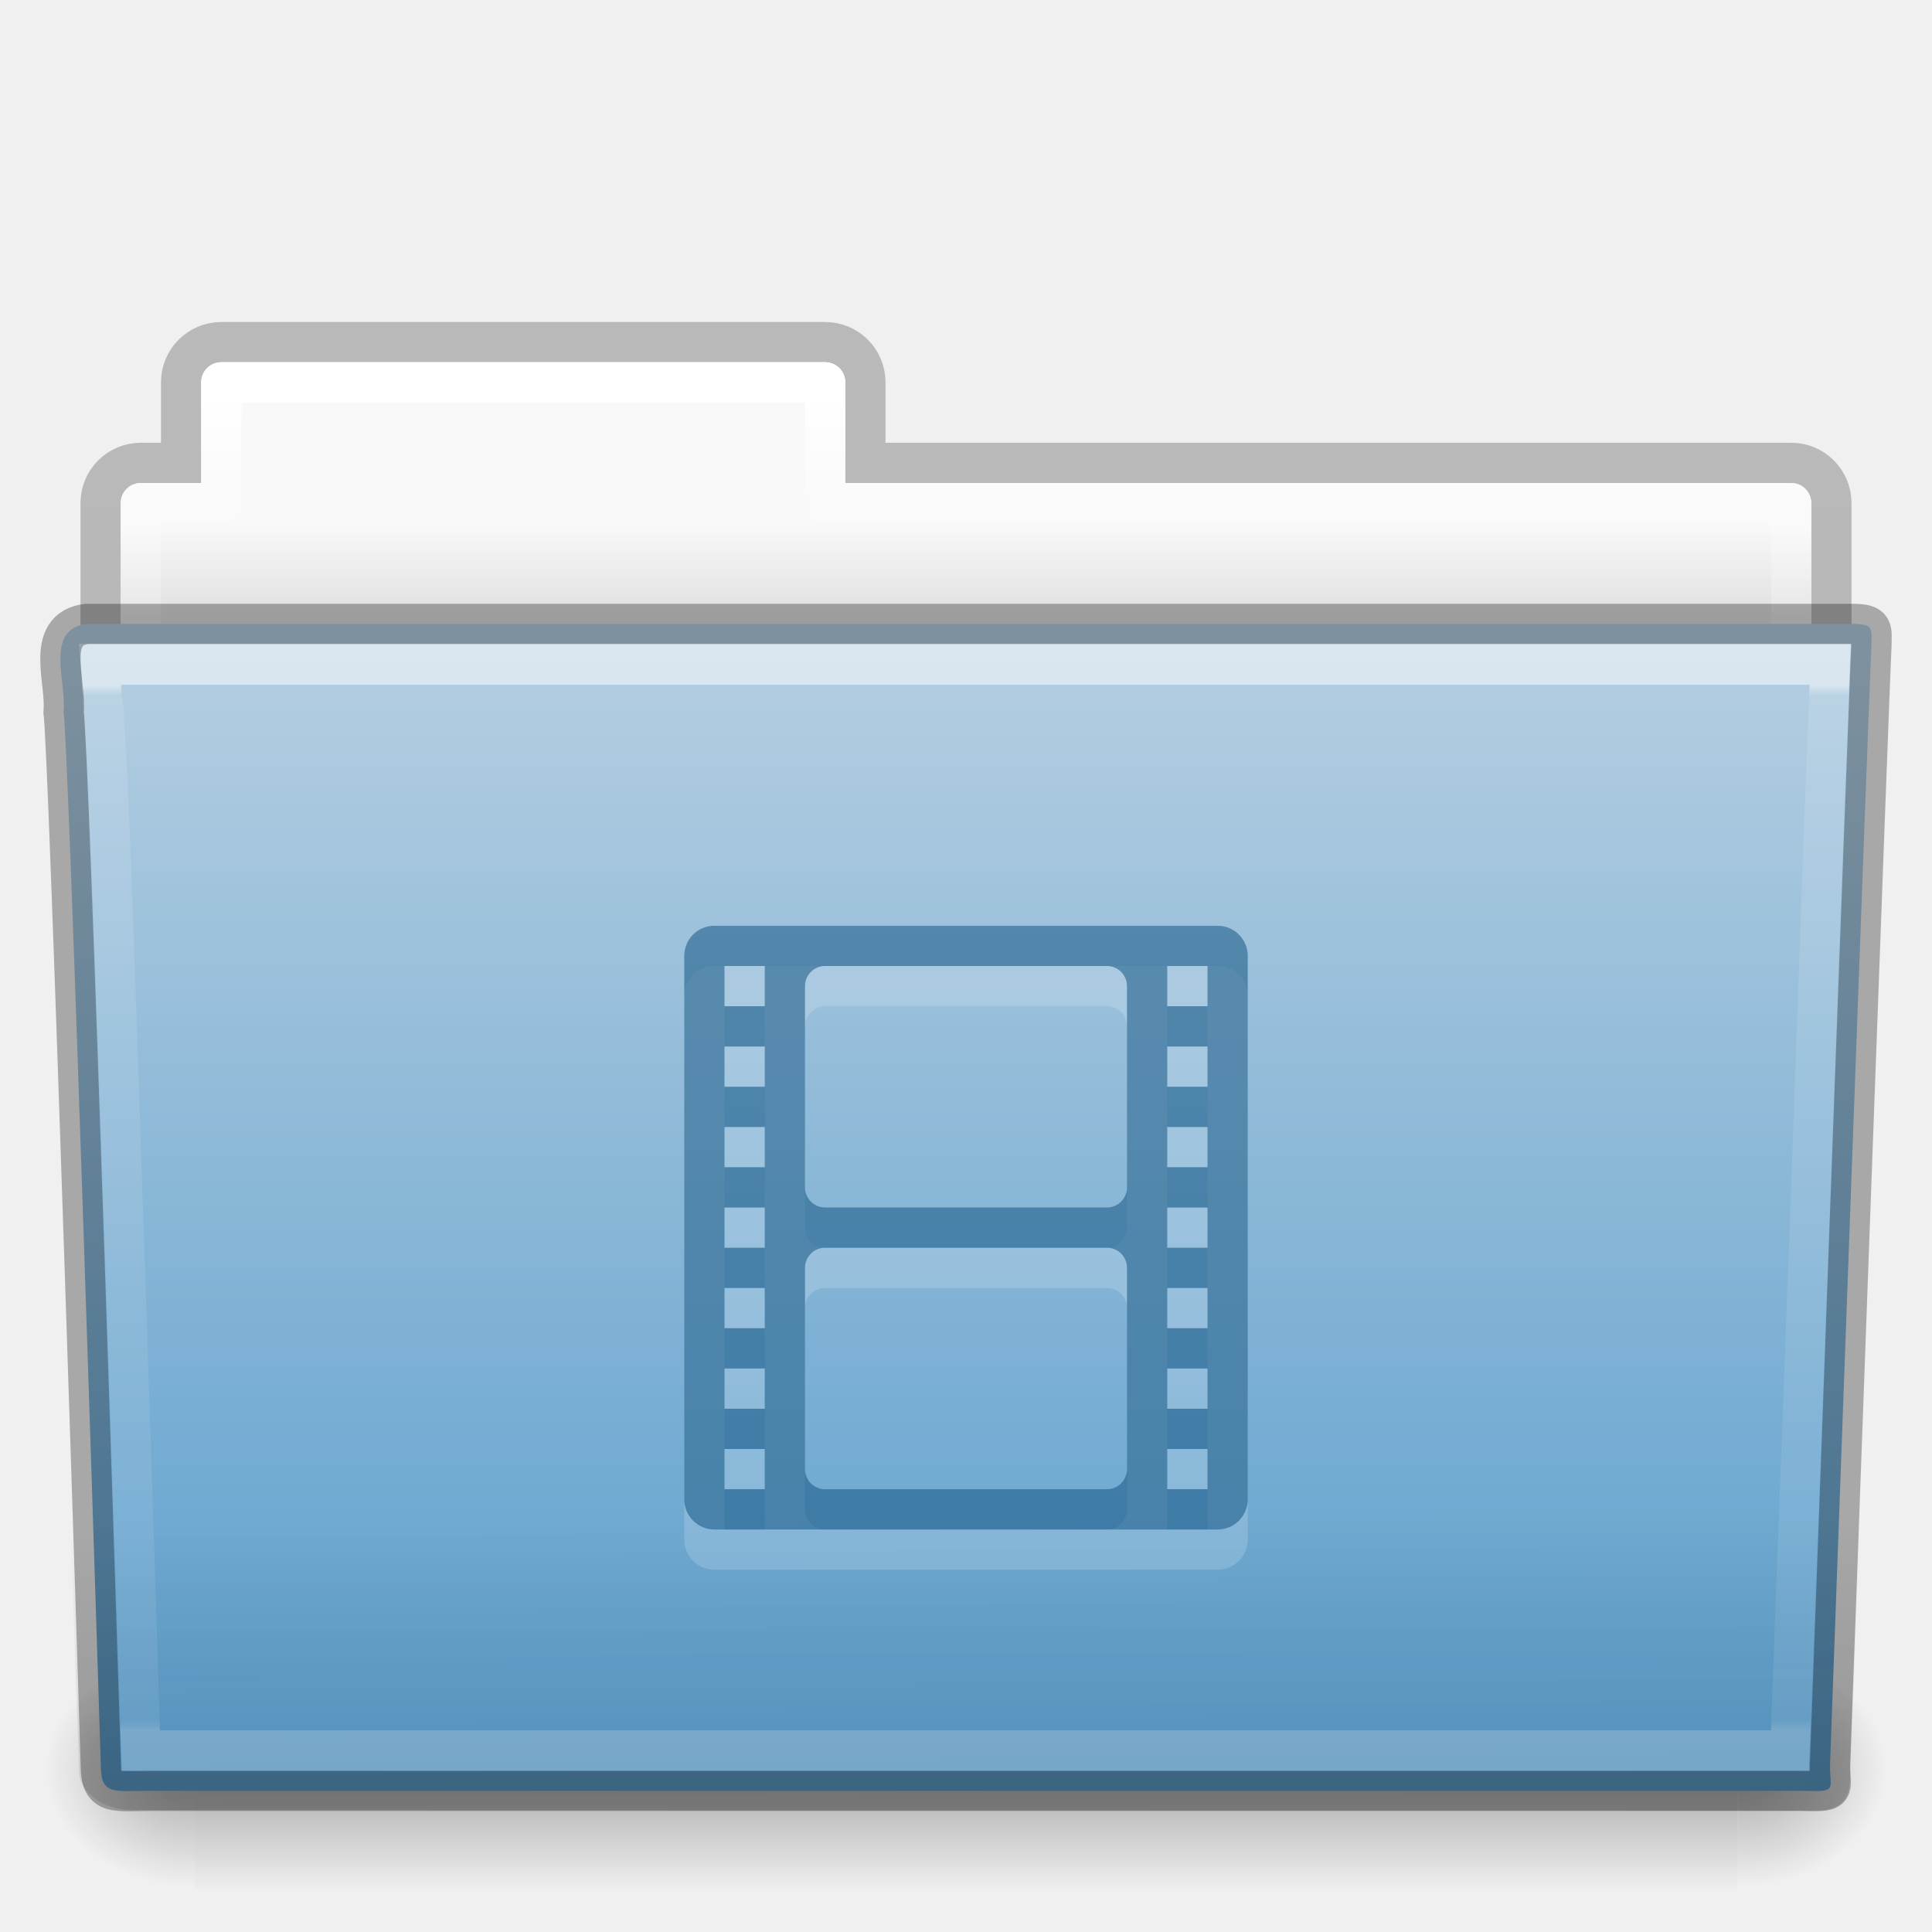
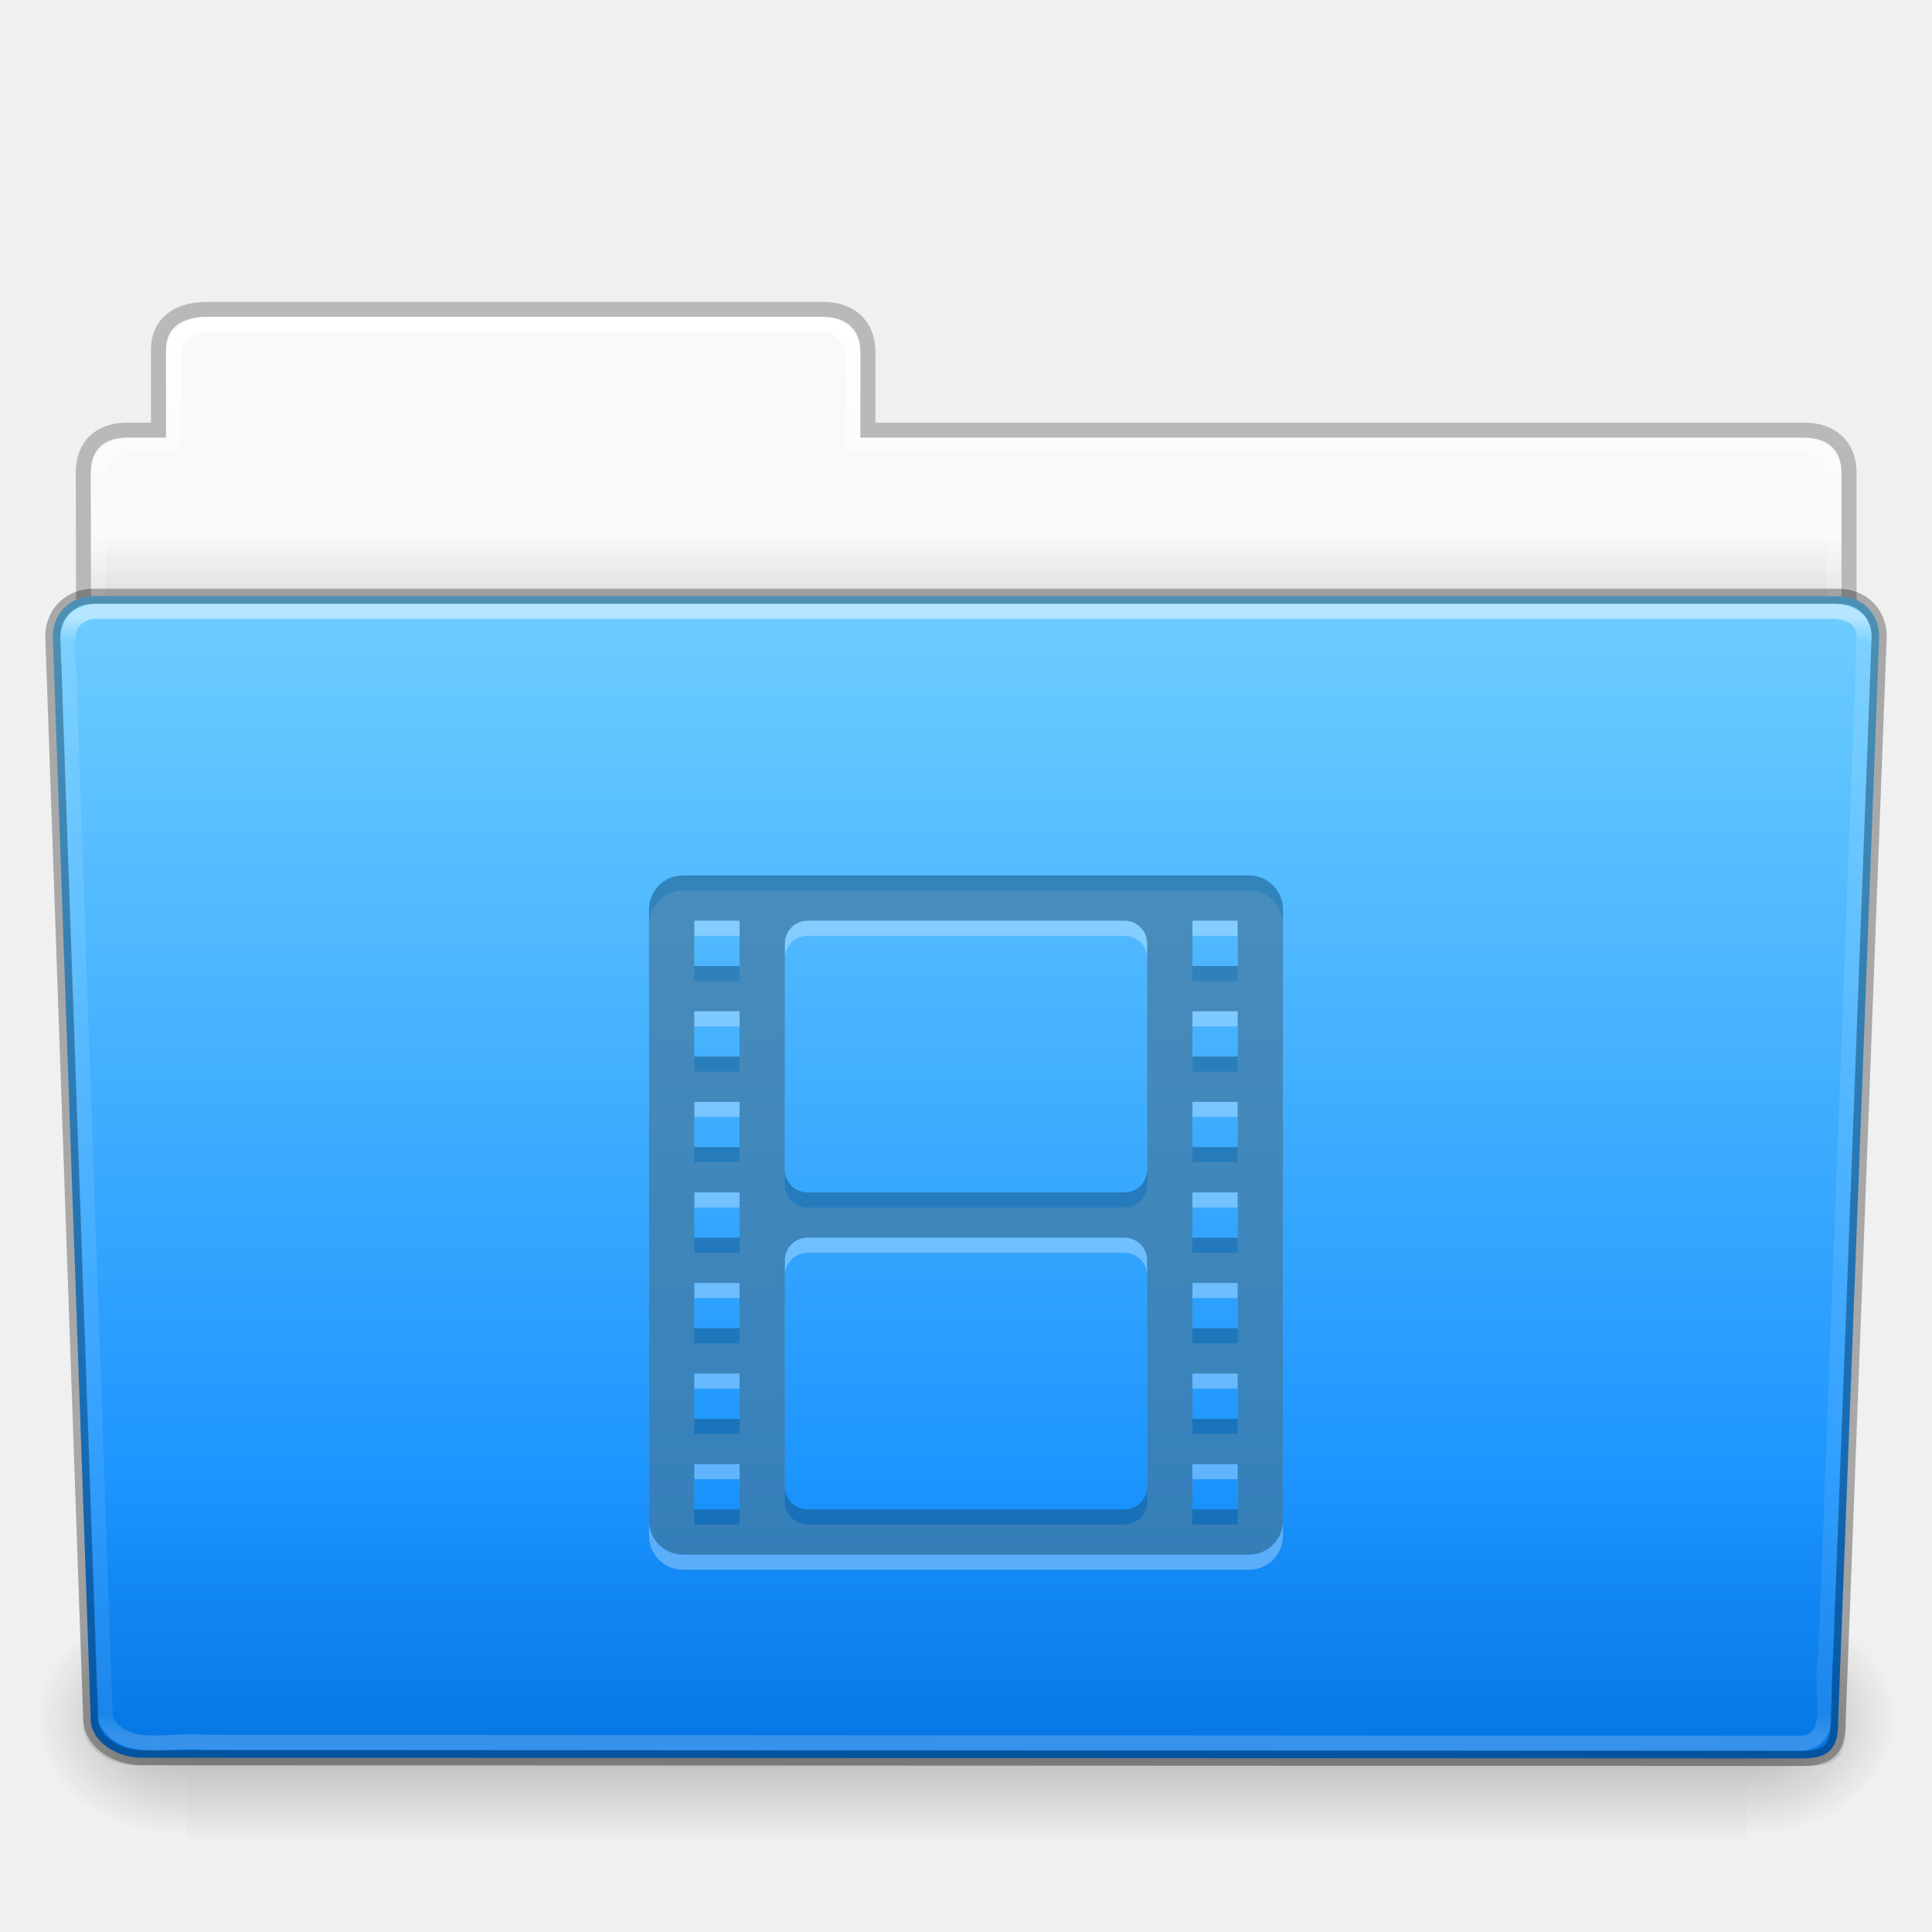
- <svg xmlns="http://www.w3.org/2000/svg" xmlns:xlink="http://www.w3.org/1999/xlink" width="48px" height="48px" id="svg19807" version="1.1">
-   <defs id="defs19809">
-     <linearGradient xlink:href="#linearGradient3454-2-8-6-1-1-8-0" id="linearGradient3381-56-2-7-5-0-8-0" gradientUnits="userSpaceOnUse" gradientTransform="matrix(0.8918903,0,0,1.058028,3.120661,5.353602)" x1="42.471" y1="11.953" x2="42.471" y2="35.582" />
-     <linearGradient id="linearGradient3454-2-8-6-1-1-8-0">
-       <stop offset="0" style="stop-color:#ffffff;stop-opacity:1" id="stop3456-4-7-9-4-0-3-6" />
-       <stop offset="0.01" style="stop-color:#ffffff;stop-opacity:0.235" id="stop3458-39-0-8-61-3-8-9" />
-       <stop offset="0.99" style="stop-color:#ffffff;stop-opacity:0.157" id="stop3460-7-5-4-1-6-6-6" />
-       <stop offset="1" style="stop-color:#ffffff;stop-opacity:0.392" id="stop3462-0-5-6-6-2-1-6" />
+ <svg xmlns="http://www.w3.org/2000/svg" xmlns:xlink="http://www.w3.org/1999/xlink" version="1.1" width="128" height="128" id="svg28324">
+   <defs id="defs28326">
+     <linearGradient x1="97.539" y1="16.962" x2="97.539" y2="44.261" id="linearGradient22360" xlink:href="#linearGradient8272" gradientUnits="userSpaceOnUse" gradientTransform="matrix(2.665841,0,0,2.717099,-143.3328,-69.19882)" />
+     <linearGradient id="linearGradient8272">
+       <stop id="stop8274" style="stop-color:#ffffff;stop-opacity:1" offset="0" />
+       <stop id="stop8276" style="stop-color:#ffffff;stop-opacity:0.235" offset="0.022" />
+       <stop id="stop8278" style="stop-color:#ffffff;stop-opacity:0.157" offset="0.979" />
+       <stop id="stop8280" style="stop-color:#ffffff;stop-opacity:0.392" offset="1" />
    </linearGradient>
-     <linearGradient xlink:href="#linearGradient6129-963-697-142-998-580-273-0-8-4-9-0-0" id="linearGradient3072-0-3-0-7-4-8" gradientUnits="userSpaceOnUse" gradientTransform="matrix(1.144692,0,0,0.9977536,-3.466085,1.098828)" x1="22.935" y1="49.629" x2="22.809" y2="36.658" />
-     <linearGradient id="linearGradient6129-963-697-142-998-580-273-0-8-4-9-0-0">
-       <stop id="stop2661-3-02-4-8-0-4" style="stop-color:#0a0a0a;stop-opacity:0.498" offset="0" />
-       <stop id="stop2663-2-8-06-2-4-6" style="stop-color:#0a0a0a;stop-opacity:0" offset="1" />
+     <linearGradient x1="22.935" y1="49.629" x2="22.935" y2="36.599" id="linearGradient22354" xlink:href="#linearGradient6129-963-697-142-998-580-273" gradientUnits="userSpaceOnUse" gradientTransform="matrix(3.036796,0,0,2.69097,-8.883113,-65.36461)" />
+     <linearGradient id="linearGradient6129-963-697-142-998-580-273">
+       <stop id="stop2661" style="stop-color:#0a0a0a;stop-opacity:0.498" offset="0" />
+       <stop id="stop2663" style="stop-color:#0a0a0a;stop-opacity:0" offset="1" />
    </linearGradient>
-     <linearGradient xlink:href="#linearGradient4632-0-6-4" id="linearGradient4638-4-6-8-9-9-5" x1="35.793" y1="17.118" x2="35.793" y2="43.761" gradientUnits="userSpaceOnUse" gradientTransform="matrix(1,0,0,1.035714,1.4680025e-5,-1.589102)" />
+     <linearGradient x1="-91" y1="44" x2="-91" y2="119.06" id="linearGradient22348" xlink:href="#linearGradient4632-0-6-4" gradientUnits="userSpaceOnUse" gradientTransform="matrix(1,0,0,1.026667,147,-70.18659)" />
    <linearGradient id="linearGradient4632-0-6-4">
-       <stop style="stop-color:#b4cee1;stop-opacity:1;" offset="0" id="stop4634-4-4-7" />
-       <stop style="stop-color:#5d9fcd;stop-opacity:1;" offset="1" id="stop4636-3-1-5" />
+       <stop id="stop4634-4-4-7" style="stop-color:#6fceff;stop-opacity:1;" offset="0" />
+       <stop id="stop4636-3-1-5" style="stop-color:#0484ff;stop-opacity:1;" offset="1" />
    </linearGradient>
-     <radialGradient xlink:href="#linearGradient5060-820-9-0-7-1-7-7" id="radialGradient3080-2-3-9-9-8-8" gradientUnits="userSpaceOnUse" gradientTransform="matrix(-0.03079083,0,0,0.02470588,23.38982,31.94163)" cx="605.714" cy="486.648" fx="605.714" fy="486.648" r="117.143" />
-     <linearGradient id="linearGradient5060-820-9-0-7-1-7-7">
-       <stop id="stop2681-5-4-3-6-3-8" style="stop-color:#000000;stop-opacity:1" offset="0" />
-       <stop id="stop2683-8-6-9-4-6-6" style="stop-color:#000000;stop-opacity:0" offset="1" />
+     <linearGradient x1="302.857" y1="366.648" x2="302.857" y2="609.505" id="linearGradient22338" xlink:href="#linearGradient5048-585" gradientUnits="userSpaceOnUse" gradientTransform="matrix(0.2134205,0,0,0.06641689,-13.14788,75.51857)" />
+     <linearGradient id="linearGradient5048-585">
+       <stop id="stop2667" style="stop-color:#000000;stop-opacity:0" offset="0" />
+       <stop id="stop2669" style="stop-color:#000000;stop-opacity:1" offset="0.5" />
+       <stop id="stop2671" style="stop-color:#000000;stop-opacity:0" offset="1" />
    </linearGradient>
-     <radialGradient xlink:href="#linearGradient5060-179-2-0-3-6-2-2" id="radialGradient3083-4-5-6-4-5-0" gradientUnits="userSpaceOnUse" gradientTransform="matrix(0.03079083,0,0,0.02470588,24.61022,31.94163)" cx="605.714" cy="486.648" fx="605.714" fy="486.648" r="117.143" />
-     <linearGradient id="linearGradient5060-179-2-0-3-6-2-2">
-       <stop id="stop2675-9-9-4-1-4-4" style="stop-color:#000000;stop-opacity:1" offset="0" />
-       <stop id="stop2677-1-7-2-6-1-8" style="stop-color:#000000;stop-opacity:0" offset="1" />
+     <radialGradient cx="605.714" cy="486.648" r="117.143" fx="605.714" fy="486.648" id="radialGradient22340" xlink:href="#linearGradient5060-179" gradientUnits="userSpaceOnUse" gradientTransform="matrix(0.08277507,0,0,0.06641689,65.62891,75.51857)" />
+     <linearGradient id="linearGradient5060-179">
+       <stop id="stop2675" style="stop-color:#000000;stop-opacity:1" offset="0" />
+       <stop id="stop2677" style="stop-color:#000000;stop-opacity:0" offset="1" />
    </linearGradient>
-     <linearGradient xlink:href="#linearGradient5048-585-4-0-56-2-5-2" id="linearGradient3086-4-4-0-5-5-7" gradientUnits="userSpaceOnUse" gradientTransform="matrix(0.07938856,0,0,0.02470588,-4.693285,31.94163)" x1="302.857" y1="366.648" x2="302.857" y2="609.505" />
-     <linearGradient id="linearGradient5048-585-4-0-56-2-5-2">
-       <stop id="stop2667-5-0-7-4-7-7" style="stop-color:#000000;stop-opacity:0" offset="0" />
-       <stop id="stop2669-4-1-8-0-6-9" style="stop-color:#000000;stop-opacity:1" offset="0.5" />
-       <stop id="stop2671-2-6-3-2-0-6" style="stop-color:#000000;stop-opacity:0" offset="1" />
+     <radialGradient cx="605.714" cy="486.648" r="117.143" fx="605.714" fy="486.648" id="radialGradient22342" xlink:href="#linearGradient5060-820" gradientUnits="userSpaceOnUse" gradientTransform="matrix(-0.08277505,0,0,0.06641689,62.34783,75.51857)" />
+     <linearGradient id="linearGradient5060-820">
+       <stop id="stop2681" style="stop-color:#000000;stop-opacity:1" offset="0" />
+       <stop id="stop2683" style="stop-color:#000000;stop-opacity:0" offset="1" />
    </linearGradient>
-     <linearGradient xlink:href="#linearGradient4507-9-2-2-3-6-9" id="linearGradient3381-5-5-29-4-6-5-0" gradientUnits="userSpaceOnUse" gradientTransform="matrix(0.8918903,0,0,1.058028,3.120715,5.353588)" x1="21.37" y1="4.248" x2="21.37" y2="34.143" />
-     <linearGradient id="linearGradient4507-9-2-2-3-6-9">
-       <stop id="stop4509-9-8-4-2-3-4" style="stop-color:#ffffff;stop-opacity:1" offset="0" />
-       <stop id="stop4511-7-50-2-1-3-9" style="stop-color:#ffffff;stop-opacity:0.235" offset="0.074" />
-       <stop id="stop4513-2-0-2-9-2-6" style="stop-color:#ffffff;stop-opacity:0.157" offset="0.99" />
-       <stop id="stop4515-3-9-8-6-6-0" style="stop-color:#ffffff;stop-opacity:0.392" offset="1" />
+     <linearGradient x1="97.539" y1="8.81" x2="97.539" y2="44.261" id="linearGradient22328" xlink:href="#linearGradient9235" gradientUnits="userSpaceOnUse" gradientTransform="matrix(2.665841,0,0,2.646908,-143.3328,-66.04951)" />
+     <linearGradient id="linearGradient9235">
+       <stop id="stop9237" style="stop-color:#ffffff;stop-opacity:1" offset="0" />
+       <stop id="stop9239" style="stop-color:#ffffff;stop-opacity:0.235" offset="0.109" />
+       <stop id="stop9241" style="stop-color:#ffffff;stop-opacity:0.157" offset="0.979" />
+       <stop id="stop9243" style="stop-color:#ffffff;stop-opacity:0.392" offset="1" />
    </linearGradient>
-     <linearGradient xlink:href="#linearGradient4646-6-91-5-0-5-8" id="linearGradient3089-5-2-9-8-6-8-0-7" gradientUnits="userSpaceOnUse" gradientTransform="translate(-50.94089,-1.169178e-5)" x1="62.989" y1="13" x2="62.989" y2="16" />
-     <linearGradient id="linearGradient4646-6-91-5-0-5-8">
-       <stop offset="0" style="stop-color:#f9f9f9;stop-opacity:1" id="stop4648-2-4-6-6-8-7" />
-       <stop offset="1" style="stop-color:#d8d8d8;stop-opacity:1" id="stop4650-3-8-5-3-4-5" />
+     <linearGradient x1="-51.786" y1="53.514" x2="-51.786" y2="3.634" id="linearGradient22322" xlink:href="#linearGradient3104-8-8-97-4-6-11-5-5-1-0" gradientUnits="userSpaceOnUse" gradientTransform="matrix(2.168352,0,0,2.246465,141.9485,-68.59047)" />
+     <linearGradient id="linearGradient3104-8-8-97-4-6-11-5-5-1-0">
+       <stop id="stop3106-5-4-3-5-0-2-1-0-1-2" style="stop-color:#000000;stop-opacity:0.322" offset="0" />
+       <stop id="stop3108-4-3-7-8-2-0-7-9-4-9" style="stop-color:#000000;stop-opacity:0.278" offset="1" />
    </linearGradient>
-     <linearGradient id="linearGradient3104-8-8-97-4-6-2-0-1-4-0-5">
-       <stop offset="0" style="stop-color:#000000;stop-opacity:0.322" id="stop3106-5-4-3-5-0-1-61-9-2-7-3" />
-       <stop offset="1" style="stop-color:#000000;stop-opacity:0.278" id="stop3108-4-3-7-8-2-4-01-9-9-0-6" />
+     <linearGradient id="linearGradient6404-7-5">
+       <stop id="stop6406-1-8" style="stop-color:#f9f9f9;stop-opacity:1" offset="0" />
+       <stop id="stop6408-9-6" style="stop-color:#c9c9c9;stop-opacity:1" offset="1" />
    </linearGradient>
-     <linearGradient y2="3.634" x2="-51.786" y1="53.514" x1="-51.786" gradientTransform="matrix(0.8074983,0,0,0.833744,106.8767,-0.06985169)" gradientUnits="userSpaceOnUse" id="linearGradient19805" xlink:href="#linearGradient3104-8-8-97-4-6-2-0-1-4-0-5" />
+     <linearGradient x1="62.989" y1="14.091" x2="62.989" y2="16.998" id="linearGradient28322" xlink:href="#linearGradient6404-7-5" gradientUnits="userSpaceOnUse" gradientTransform="matrix(2.72093,0,0,2.672258,-117.2202,-66.21387)" />
+     <linearGradient xlink:href="#linearGradient8272" id="linearGradient3045" gradientUnits="userSpaceOnUse" gradientTransform="matrix(2.665841,0,0,2.717099,-143.3328,-5.198823)" x1="97.539" y1="16.962" x2="97.539" y2="44.261" />
+     <linearGradient xlink:href="#linearGradient6129-963-697-142-998-580-273" id="linearGradient3048" gradientUnits="userSpaceOnUse" gradientTransform="matrix(3.036796,0,0,2.69097,-8.883113,-1.364613)" x1="22.935" y1="49.629" x2="22.935" y2="36.599" />
+     <linearGradient xlink:href="#linearGradient4632-0-6-4" id="linearGradient3051" gradientUnits="userSpaceOnUse" gradientTransform="matrix(1,0,0,1.026667,147,-6.186593)" x1="-91" y1="44" x2="-91" y2="119.06" />
+     <linearGradient xlink:href="#linearGradient9235" id="linearGradient3058" gradientUnits="userSpaceOnUse" gradientTransform="matrix(2.665841,0,0,2.646908,-143.3328,-2.049513)" x1="97.539" y1="8.81" x2="97.539" y2="44.261" />
+     <linearGradient xlink:href="#linearGradient3104-8-8-97-4-6-11-5-5-1-0" id="linearGradient3061" gradientUnits="userSpaceOnUse" gradientTransform="matrix(2.168352,0,0,2.246465,141.9485,-4.590473)" x1="-51.786" y1="53.514" x2="-51.786" y2="3.634" />
+     <linearGradient xlink:href="#linearGradient6404-7-5" id="linearGradient3064" gradientUnits="userSpaceOnUse" gradientTransform="matrix(2.72093,0,0,2.672258,-117.2202,-2.213873)" x1="62.989" y1="14.091" x2="62.989" y2="16.998" />
  </defs>
-   <g id="layer1">
-     <path style="opacity:0.8;color:#000000;fill:none;stroke:url(#linearGradient19805);stroke-width:1;stroke-linecap:butt;stroke-linejoin:miter;stroke-miterlimit:4;stroke-opacity:1;stroke-dasharray:none;stroke-dashoffset:0;marker:none;visibility:visible;display:inline;overflow:visible;enable-background:accumulate" d="m 5.5,8.5 c -0.554,0 -1,0.446 -1,1 l 0,2 -1,0 c -0.554,0 -1,0.446 -1,1 l 0,6 c 0,0.554 0.446,1 1,1 l 41,0 c 0.554,0 1,-0.446 1,-1 l 0,-6 c 0,-0.554 -0.446,-1 -1,-1 l -23,0 0,-2 c 0,-0.554 -0.446,-1 -1,-1 l -15,0 z" id="rect4251-0-0-1-1-9-5-2" />
-     <path style="color:#000000;fill:url(#linearGradient3089-5-2-9-8-6-8-0-7);fill-opacity:1;fill-rule:nonzero;stroke:none;stroke-width:1;marker:none;visibility:visible;display:inline;overflow:visible;enable-background:accumulate" d="m 5.5,9 c -0.277,0 -0.5,0.223 -0.5,0.5 l 0,2.5 -1.5,0 c -0.277,0 -0.5,0.223 -0.5,0.5 l 0,6 c 0,0.277 0.223,0.5 0.5,0.5 l 41,0 c 0.277,0 0.5,-0.223 0.5,-0.5 l 0,-6 c 0,-0.277 -0.223,-0.5 -0.5,-0.5 l -23.5,0 0,-2.5 c 0,-0.277 -0.223,-0.5 -0.5,-0.5 l -15,0 z" id="rect4251-4-7-62-4-4-9" />
-     <path style="color:#000000;fill:none;stroke:url(#linearGradient3381-5-5-29-4-6-5-0);stroke-width:1;stroke-linecap:round;stroke-linejoin:round;stroke-miterlimit:4;stroke-opacity:1;stroke-dasharray:none;stroke-dashoffset:0;marker:none;visibility:visible;display:inline;overflow:visible;enable-background:accumulate" d="m 5.5,9.5 0,3 -2,0 0,7 41,0 0,-7 -24,0 0,-3 -15,0 z" id="rect4251-9-9-0-05-2-0-5" />
-     <rect style="opacity:0.3;fill:url(#linearGradient3086-4-4-0-5-5-7);fill-opacity:1;fill-rule:nonzero;stroke:none;stroke-width:1;marker:none;visibility:visible;display:inline;overflow:visible" id="rect4173-6-7-7-3-5-1" y="41" x="4.833" height="6" width="38.333" />
-     <path style="opacity:0.3;fill:url(#radialGradient3083-4-5-6-4-5-0);fill-opacity:1;fill-rule:nonzero;stroke:none;stroke-width:1;marker:none;visibility:visible;display:inline;overflow:visible" id="path5058-7-9-1-3-0-3" d="m 43.167,41 c 0,0 0,6 0,6 1.586,0.011 3.833,-1.344 3.833,-3 0,-1.656 -1.77,-2.999 -3.833,-2.999 z" />
-     <path style="opacity:0.3;fill:url(#radialGradient3080-2-3-9-9-8-8);fill-opacity:1;fill-rule:nonzero;stroke:none;stroke-width:1;marker:none;visibility:visible;display:inline;overflow:visible" id="path5018-8-1-1-6-9-4" d="m 4.833,41 c 0,0 0,6 0,6 -1.586,0.011 -3.833,-1.344 -3.833,-3 0,-1.656 1.77,-2.999 3.833,-2.999 z" />
-     <path style="fill:url(#linearGradient4638-4-6-8-9-9-5);fill-opacity:1;stroke:none" id="path3388-1-43-0-7-6-2" d="m 2.163,15.5 c -1.072,0.128 -0.5,1.454 -0.585,2.2 0.124,0.482 0.927,26.176 0.927,26.176 0,0.741 0.352,0.616 1.243,0.616 13.189,0 27.773,0 40.961,0 0.96,0.023 0.757,0.012 0.757,-0.627 0,0 0.993,-27.354 1.028,-27.781 0,-0.449 0.09,-0.583 -0.473,-0.583 -14.084,0 -29.775,0 -43.859,0 z" />
-     <path style="opacity:0.4;fill:url(#linearGradient3072-0-3-0-7-4-8);fill-opacity:1;stroke:none" id="path6127-7-1-6-4-8-5" d="m 2.058,16.065 43.897,4e-4 c 0.634,0 1.045,0.445 1.045,0.997 l -1.032,26.96 c 0.015,0.699 -0.209,0.977 -0.946,0.962 l -41.781,-0.018 c -0.634,0 -1.274,-0.413 -1.274,-0.966 l -0.954,-26.939 c 0,-0.553 0.411,-0.998 1.045,-0.998 z" />
-     <path style="opacity:0.5;color:#000000;fill:none;stroke:url(#linearGradient3381-56-2-7-5-0-8-0);stroke-width:0.981;stroke-linecap:round;stroke-linejoin:miter;stroke-miterlimit:4;stroke-opacity:1;stroke-dasharray:none;stroke-dashoffset:0;marker:none;visibility:visible;display:inline;overflow:visible;enable-background:accumulate" id="path4587-4-6-3-0-1-2" d="m 2.5,17.5 c 0.017,0.176 0.022,0.518 0.031,0.875 0.023,0.086 0.026,0.059 0.031,0.094 0.011,0.067 0.027,0.138 0.031,0.188 0.006,0.075 -0.007,0.173 0,0.281 0.013,0.216 0.045,0.511 0.062,0.875 0.034,0.728 0.078,1.709 0.125,2.906 0.094,2.395 0.203,5.556 0.312,8.688 C 3.306,37.482 3.488,43.144 3.5,43.5 c 0.123,0.004 0.071,0 0.25,0 l 40.719,0 c 0.012,-0.329 0.253,-6.427 0.5,-12.906 0.127,-3.326 0.245,-6.685 0.344,-9.219 0.049,-1.267 0.094,-2.332 0.125,-3.094 0.013,-0.329 0.022,-0.573 0.031,-0.781 L 2.5,17.5 z" transform="matrix(1,0,0,1.038398,1.4680025e-5,-1.670372)" />
-     <g id="layer1-3-8-1" transform="translate(16.00002,23.99999)" style="opacity:0.3;color:#000000;fill:#ffffff;fill-opacity:0.552;fill-rule:nonzero;stroke:none;stroke-width:1.7;marker:none;visibility:visible;display:inline;overflow:visible;enable-background:accumulate">
-       <path style="color:#000000;fill:#ffffff;fill-opacity:0.552;fill-rule:nonzero;stroke:none;stroke-width:1.7;marker:none;visibility:visible;display:inline;overflow:visible;enable-background:accumulate" id="rect3032-6-0" d="M 1.75,0 C 1.335,0 1,0.335 1,0.75 l 0,13.5 C 1,14.665 1.335,15 1.75,15 l 12.5,0 C 14.665,15 15,14.665 15,14.25 L 15,0.75 C 15,0.335 14.665,0 14.25,0 L 1.75,0 z M 2,1 3,1 3,2 2,2 2,1 z m 2.5,0 7,0 C 11.777,1 12,1.223 12,1.5 l 0,5 C 12,6.777 11.777,7 11.5,7 l -7,0 C 4.223,7 4,6.777 4,6.5 l 0,-5 C 4,1.223 4.223,1 4.5,1 z m 8.5,0 1,0 0,1 -1,0 0,-1 z M 2,3 3,3 3,4 2,4 2,3 z m 11,0 1,0 0,1 -1,0 0,-1 z M 2,5 3,5 3,6 2,6 2,5 z m 11,0 1,0 0,1 -1,0 0,-1 z M 2,7 3,7 3,8 2,8 2,7 z m 11,0 1,0 0,1 -1,0 0,-1 z m -8.5,1 7,0 C 11.777,8 12,8.223 12,8.5 l 0,5 c 0,0.277 -0.223,0.5 -0.5,0.5 l -7,0 C 4.223,14 4,13.777 4,13.5 l 0,-5 C 4,8.223 4.223,8 4.5,8 z M 2,9 3,9 3,10 2,10 2,9 z m 11,0 1,0 0,1 -1,0 0,-1 z m -11,2 1,0 0,1 -1,0 0,-1 z m 11,0 1,0 0,1 -1,0 0,-1 z m -11,2 1,0 0,1 -1,0 0,-1 z m 11,0 1,0 0,1 -1,0 0,-1 z" />
-     </g>
-     <g id="layer1-3-4" transform="translate(16.00002,22.99999)" style="color:#000000;fill:#175785;fill-opacity:0.552;fill-rule:nonzero;stroke:none;stroke-width:1.7;marker:none;visibility:visible;display:inline;overflow:visible;enable-background:accumulate">
-       <path style="color:#000000;fill:#175785;fill-opacity:0.552;fill-rule:nonzero;stroke:none;stroke-width:1.7;marker:none;visibility:visible;display:inline;overflow:visible;enable-background:accumulate" id="rect3032-7" d="M 1.75,0 C 1.335,0 1,0.335 1,0.75 l 0,13.5 C 1,14.665 1.335,15 1.75,15 l 12.5,0 C 14.665,15 15,14.665 15,14.25 L 15,0.75 C 15,0.335 14.665,0 14.25,0 L 1.75,0 z M 2,1 3,1 3,2 2,2 2,1 z m 2.5,0 7,0 C 11.777,1 12,1.223 12,1.5 l 0,5 C 12,6.777 11.777,7 11.5,7 l -7,0 C 4.223,7 4,6.777 4,6.5 l 0,-5 C 4,1.223 4.223,1 4.5,1 z m 8.5,0 1,0 0,1 -1,0 0,-1 z M 2,3 3,3 3,4 2,4 2,3 z m 11,0 1,0 0,1 -1,0 0,-1 z M 2,5 3,5 3,6 2,6 2,5 z m 11,0 1,0 0,1 -1,0 0,-1 z M 2,7 3,7 3,8 2,8 2,7 z m 11,0 1,0 0,1 -1,0 0,-1 z m -8.5,1 7,0 C 11.777,8 12,8.223 12,8.5 l 0,5 c 0,0.277 -0.223,0.5 -0.5,0.5 l -7,0 C 4.223,14 4,13.777 4,13.5 l 0,-5 C 4,8.223 4.223,8 4.5,8 z M 2,9 3,9 3,10 2,10 2,9 z m 11,0 1,0 0,1 -1,0 0,-1 z m -11,2 1,0 0,1 -1,0 0,-1 z m 11,0 1,0 0,1 -1,0 0,-1 z m -11,2 1,0 0,1 -1,0 0,-1 z m 11,0 1,0 0,1 -1,0 0,-1 z" />
-     </g>
-     <path style="opacity:0.3;fill:none;stroke:#000000;stroke-width:1;stroke-linecap:round;stroke-linejoin:round;stroke-miterlimit:4;stroke-opacity:1;stroke-dashoffset:0" id="path3388-1-43-0-7-6-2-9" d="m 2.163,15.5 c -1.072,0.128 -0.5,1.454 -0.585,2.2 0.124,0.482 0.927,26.176 0.927,26.176 0,0.741 0.352,0.616 1.243,0.616 13.189,0 27.773,0 40.961,0 0.96,0.023 0.757,0.012 0.757,-0.627 0,0 0.993,-27.354 1.028,-27.781 0,-0.449 0.09,-0.583 -0.473,-0.583 -14.084,0 -29.775,0 -43.859,0 z" />
+   <path style="color:#000000;fill:url(#linearGradient3064);fill-opacity:1;fill-rule:nonzero;stroke:none;stroke-width:1;marker:none;visibility:visible;display:inline;overflow:visible;enable-background:accumulate" id="use13839" d="m 13,21.031 c -1.108,0 -2,0.892 -2,2 l 0,5.969 -3,0 c -1.108,0 -2,0.892 -2,2 l 0,11 c 0,1.108 0.892,2 2,2 l 112,0 c 1.108,0 2,-0.892 2,-2 l 0,-11 c 0,-1.108 -0.892,-2 -2,-2 l -63,0 0,-5.969 c 0,-1.108 -0.892,-2 -2,-2 l -42,0 z" />
+   <path style="opacity:0.8;color:#000000;fill:none;stroke:url(#linearGradient3061);stroke-width:1;stroke-linecap:butt;stroke-linejoin:miter;stroke-miterlimit:4;stroke-opacity:1;stroke-dasharray:none;stroke-dashoffset:0;marker:none;visibility:visible;display:inline;overflow:visible;enable-background:accumulate" id="use13841" d="m 13.663,20.5 c -1.878,0.021 -3.163,0.914 -3.163,2.672 l 0,5.327 c -0.961,0 -1.477,-0.003 -2.104,0 -1.679,0.008 -2.878,0.945 -2.878,2.833 0.094,27.498 -0.018,28.922 -0.018,31.257 3.906,0 117,-9.887 117,-14.142 l 0,-17.142 c 0,-1.758 -1.158,-2.826 -3.036,-2.805 l -61.964,0 0,-5.199 c 0,-1.758 -1.187,-2.801 -2.948,-2.801 l -40.889,0 z" />
+   <path style="color:#000000;fill:none;stroke:url(#linearGradient3058);stroke-width:1;stroke-linecap:round;stroke-linejoin:round;stroke-miterlimit:4;stroke-opacity:1;stroke-dasharray:none;stroke-dashoffset:0;marker:none;visibility:visible;display:inline;overflow:visible;enable-background:accumulate" id="use13843" d="m 13.5,21.5 c -1.108,0 -2,0.892 -2,2 l 0,6 -3,0 c -1.108,0 -2,0.892 -2,2 l 0,11 c 0,1.108 0.892,2 2,2 l 111,0 c 1.108,0 2,-0.892 2,-2 l 0,-11 c 0,-1.108 -0.892,-2 -2,-2 l -63,0 0,-6 c 0,-1.108 -0.892,-2 -2,-2 l -41,0 z" />
+   <g id="use13845" transform="matrix(1.002734,0,0,0.9919518,-0.1633134,6.933597)">
+     <rect style="opacity:0.3;fill:url(#linearGradient22338);fill-opacity:1;fill-rule:nonzero;stroke:none;stroke-width:1;marker:none;visibility:visible;display:inline;overflow:visible" id="rect22332" y="99.87" x="12.463" height="16.13" width="103.052" />
+     <path style="opacity:0.3;fill:url(#radialGradient22340);fill-opacity:1;fill-rule:nonzero;stroke:none;stroke-width:1;marker:none;visibility:visible;display:inline;overflow:visible" id="path22334" d="m 115.514,99.871 c 0,0 0,16.129 0,16.129 4.263,0.03 10.305,-3.614 10.305,-8.066 0,-4.452 -4.757,-8.063 -10.305,-8.063 z" />
+     <path style="opacity:0.3;fill:url(#radialGradient22342);fill-opacity:1;fill-rule:nonzero;stroke:none;stroke-width:1;marker:none;visibility:visible;display:inline;overflow:visible" id="path22336" d="m 12.463,99.871 c 0,0 0,16.129 0,16.129 -4.263,0.03 -10.305,-3.614 -10.305,-8.066 0,-4.452 4.757,-8.063 10.305,-8.063 z" />
  </g>
+   <path style="fill:url(#linearGradient3051);fill-opacity:1;fill-rule:nonzero;stroke:none;stroke-width:1;marker:none;visibility:visible;display:inline;overflow:visible;enable-background:accumulate" id="use13847" d="m 6.25,39.5 115.5,10e-4 c 1.669,0 2.75,1.184 2.75,2.655 l -2.716,71.781 c 0.039,1.862 -0.55,2.6 -2.489,2.561 L 9.362,116.452 c -1.669,0 -3.351,-1.099 -3.351,-2.571 l -2.51,-71.725 c 0,-1.472 1.081,-2.656 2.75,-2.656 z" />
+   <path style="opacity:0.4;fill:url(#linearGradient3048);fill-opacity:1;stroke:none" id="use13849" d="m 5.773,39 116.455,10e-4 c 1.682,0 2.773,1.199 2.773,2.69 l -2.739,72.713 c 0.039,1.886 -0.555,2.634 -2.509,2.595 L 8.91,116.951 c -1.682,0 -3.379,-1.113 -3.379,-2.604 l -2.531,-72.656 c 0,-1.491 1.09,-2.691 2.773,-2.691 z" />
+   <path style="opacity:0.5;fill:none;stroke:url(#linearGradient3045);stroke-width:1;stroke-linecap:round;stroke-linejoin:round;stroke-miterlimit:4;stroke-opacity:1;stroke-dasharray:none;stroke-dashoffset:0;marker:none;visibility:visible;display:inline;overflow:visible;enable-background:accumulate" id="use13851" d="m 6.25,40.5 c -2.849,0.297 -1.409,3.767 -1.64,5.72 0.786,22.548 1.575,45.096 2.359,67.644 1.189,2.49 4.43,1.282 6.638,1.574 35.235,0.021 70.47,0.041 105.705,0.062 2.566,-0.165 1.157,-3.818 1.654,-5.656 0.855,-22.569 2.543,-67.571 2.543,-67.571 0,-1.162 -0.78,-1.773 -2.207,-1.773 -37.089,0 -77.962,0 -115.052,0 z" />
+   <g style="opacity:0.3;color:#000000;fill:#ffffff;fill-opacity:1;fill-rule:nonzero;stroke:none;stroke-width:1.7;marker:none;visibility:visible;display:inline;overflow:visible;enable-background:accumulate" id="layer1-3-4-9-1" transform="matrix(3,0,0,3,40,59.00001)">
+     <path style="color:#000000;fill:#ffffff;fill-opacity:1;fill-rule:nonzero;stroke:none;stroke-width:1.7;marker:none;visibility:visible;display:inline;overflow:visible;enable-background:accumulate" id="rect3032-7-5-6" d="M 1.75,0 C 1.335,0 1,0.335 1,0.75 l 0,13.5 C 1,14.665 1.335,15 1.75,15 l 12.5,0 C 14.665,15 15,14.665 15,14.25 L 15,0.75 C 15,0.335 14.665,0 14.25,0 L 1.75,0 z M 2,1 3,1 3,2 2,2 2,1 z m 2.5,0 7,0 C 11.777,1 12,1.223 12,1.5 l 0,5 C 12,6.777 11.777,7 11.5,7 l -7,0 C 4.223,7 4,6.777 4,6.5 l 0,-5 C 4,1.223 4.223,1 4.5,1 z m 8.5,0 1,0 0,1 -1,0 0,-1 z M 2,3 3,3 3,4 2,4 2,3 z m 11,0 1,0 0,1 -1,0 0,-1 z M 2,5 3,5 3,6 2,6 2,5 z m 11,0 1,0 0,1 -1,0 0,-1 z M 2,7 3,7 3,8 2,8 2,7 z m 11,0 1,0 0,1 -1,0 0,-1 z m -8.5,1 7,0 C 11.777,8 12,8.223 12,8.5 l 0,5 c 0,0.277 -0.223,0.5 -0.5,0.5 l -7,0 C 4.223,14 4,13.777 4,13.5 l 0,-5 C 4,8.223 4.223,8 4.5,8 z M 2,9 3,9 3,10 2,10 2,9 z m 11,0 1,0 0,1 -1,0 0,-1 z m -11,2 1,0 0,1 -1,0 0,-1 z m 11,0 1,0 0,1 -1,0 0,-1 z m -11,2 1,0 0,1 -1,0 0,-1 z m 11,0 1,0 0,1 -1,0 0,-1 z" />
+   </g>
+   <g style="color:#000000;fill:#175785;fill-opacity:0.552;fill-rule:nonzero;stroke:none;stroke-width:1.7;marker:none;visibility:visible;display:inline;overflow:visible;enable-background:accumulate" id="layer1-3-4-9" transform="matrix(3,0,0,3,40,58.00001)">
+     <path style="color:#000000;fill:#175785;fill-opacity:0.552;fill-rule:nonzero;stroke:none;stroke-width:1.7;marker:none;visibility:visible;display:inline;overflow:visible;enable-background:accumulate" id="rect3032-7-5" d="M 1.75,0 C 1.335,0 1,0.335 1,0.75 l 0,13.5 C 1,14.665 1.335,15 1.75,15 l 12.5,0 C 14.665,15 15,14.665 15,14.25 L 15,0.75 C 15,0.335 14.665,0 14.25,0 L 1.75,0 z M 2,1 3,1 3,2 2,2 2,1 z m 2.5,0 7,0 C 11.777,1 12,1.223 12,1.5 l 0,5 C 12,6.777 11.777,7 11.5,7 l -7,0 C 4.223,7 4,6.777 4,6.5 l 0,-5 C 4,1.223 4.223,1 4.5,1 z m 8.5,0 1,0 0,1 -1,0 0,-1 z M 2,3 3,3 3,4 2,4 2,3 z m 11,0 1,0 0,1 -1,0 0,-1 z M 2,5 3,5 3,6 2,6 2,5 z m 11,0 1,0 0,1 -1,0 0,-1 z M 2,7 3,7 3,8 2,8 2,7 z m 11,0 1,0 0,1 -1,0 0,-1 z m -8.5,1 7,0 C 11.777,8 12,8.223 12,8.5 l 0,5 c 0,0.277 -0.223,0.5 -0.5,0.5 l -7,0 C 4.223,14 4,13.777 4,13.5 l 0,-5 C 4,8.223 4.223,8 4.5,8 z M 2,9 3,9 3,10 2,10 2,9 z m 11,0 1,0 0,1 -1,0 0,-1 z m -11,2 1,0 0,1 -1,0 0,-1 z m 11,0 1,0 0,1 -1,0 0,-1 z m -11,2 1,0 0,1 -1,0 0,-1 z m 11,0 1,0 0,1 -1,0 0,-1 z" />
+   </g>
+   <path style="opacity:0.3;fill:none;stroke:#000000;stroke-width:1;stroke-linecap:round;stroke-linejoin:round;stroke-miterlimit:4;stroke-opacity:1;stroke-dasharray:none;stroke-dashoffset:0;marker:none;visibility:visible;display:inline;overflow:visible;enable-background:accumulate" id="path3369-7-8" d="m 6.25,39.5 115.5,10e-4 c 1.669,0 2.75,1.184 2.75,2.655 l -2.716,71.781 c 0.039,1.862 -0.55,2.6 -2.489,2.561 L 9.362,116.452 c -1.669,0 -3.351,-1.099 -3.351,-2.571 l -2.51,-71.725 c 0,-1.472 1.081,-2.656 2.75,-2.656 z" />
</svg>
